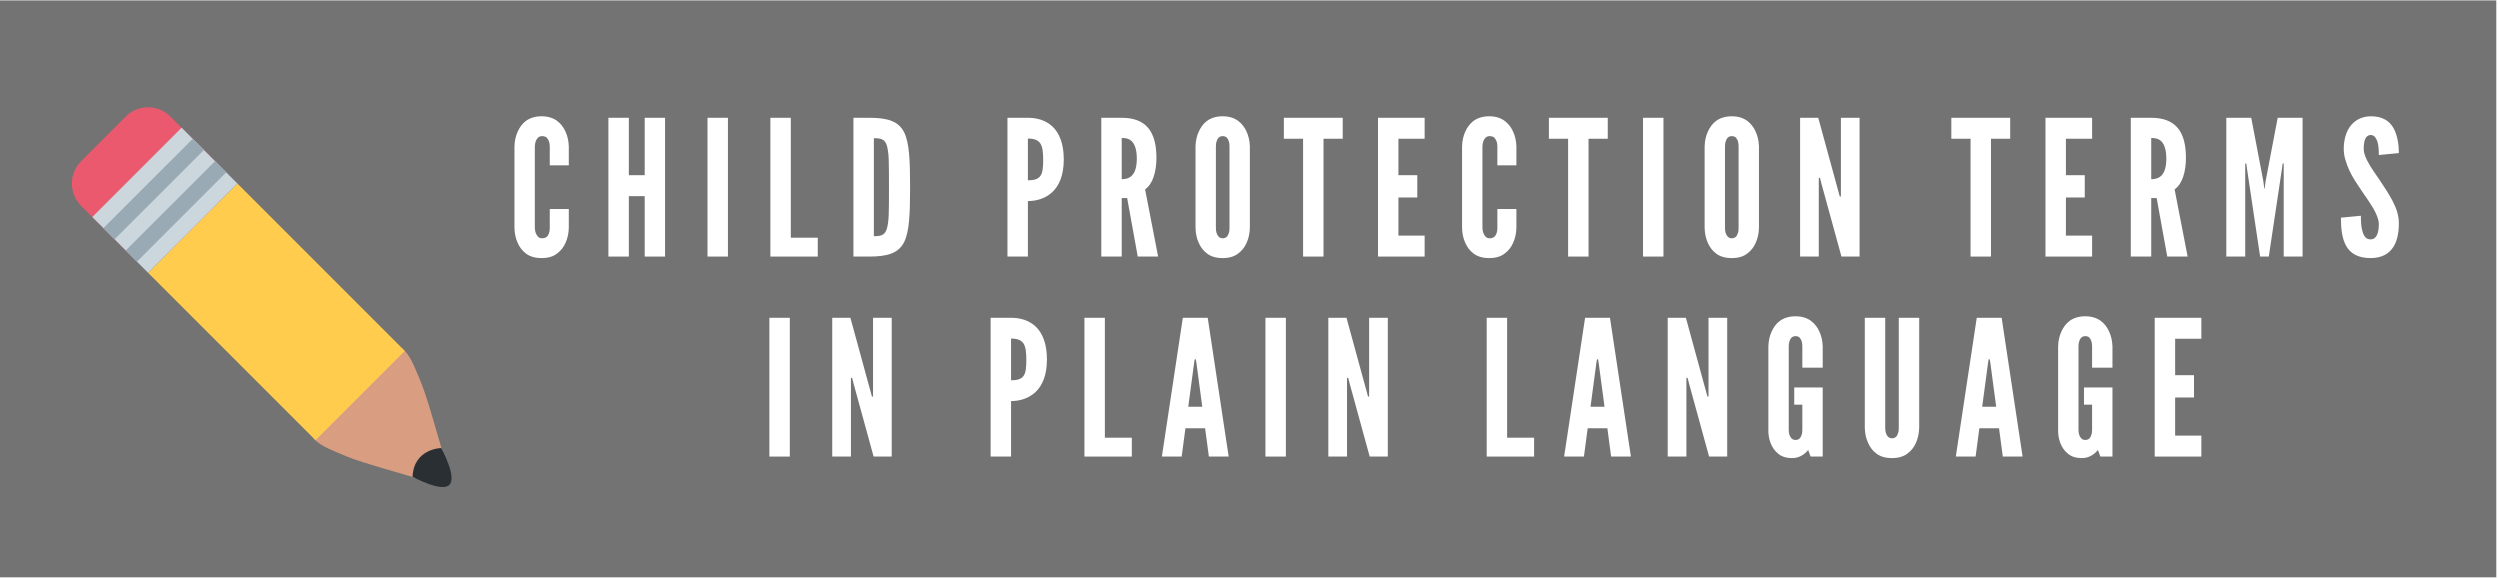
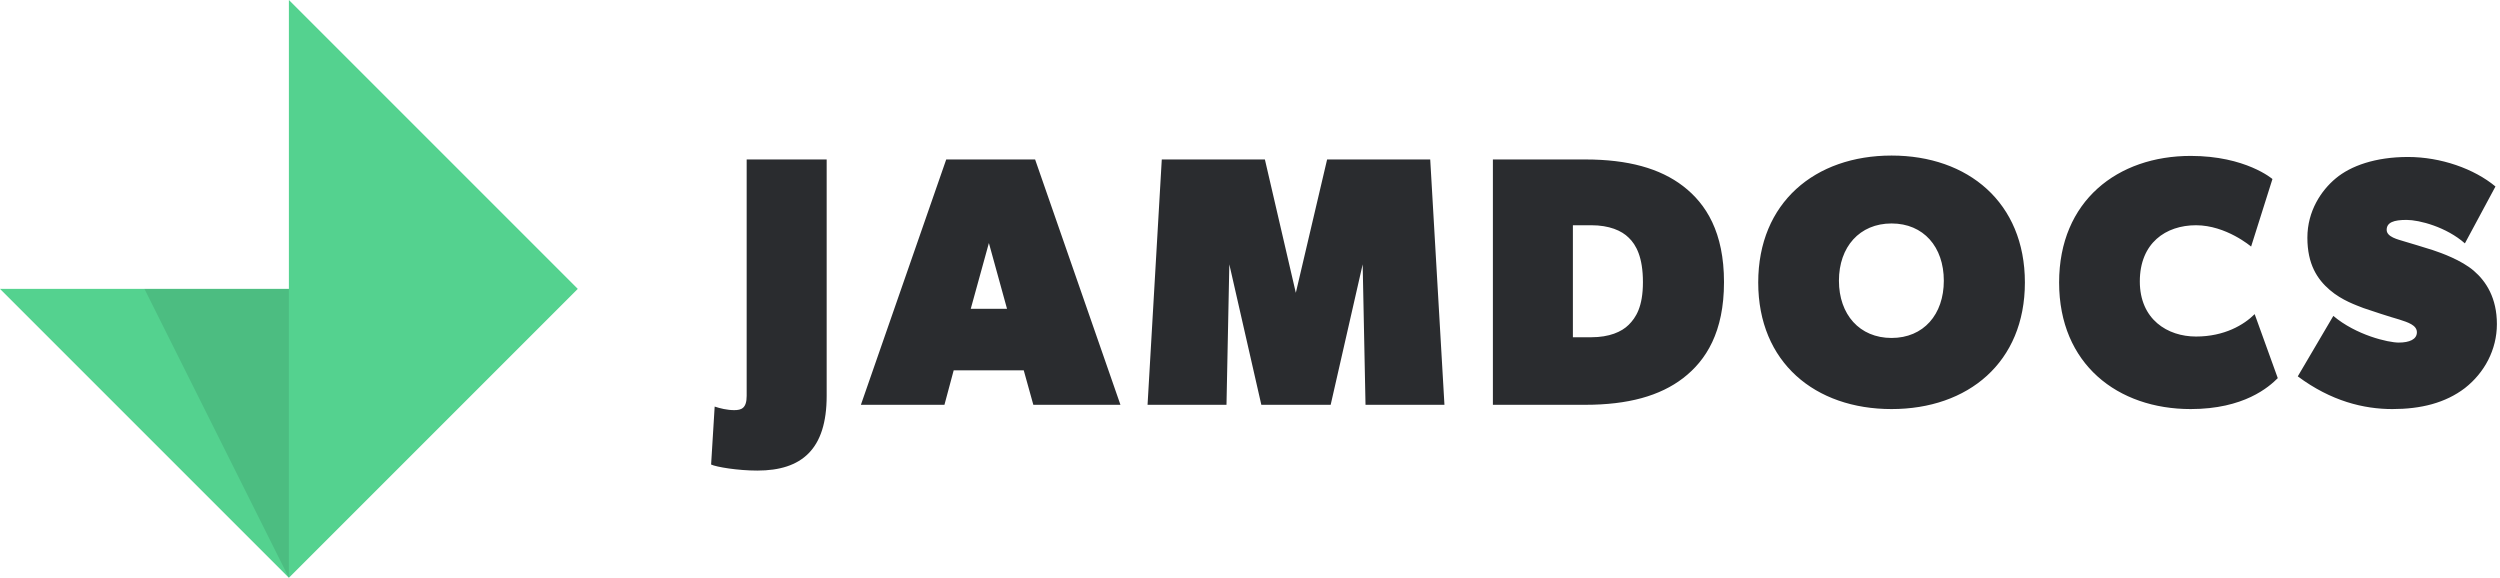
- <svg xmlns="http://www.w3.org/2000/svg" xmlns:xlink="http://www.w3.org/1999/xlink" width="168.75" zoomAndPan="magnify" viewBox="0 0 168.75 39" height="39" preserveAspectRatio="xMidYMid meet" version="1.0">
-   <defs>
-     <g>
-       <g id="glyph-2-0" />
-       <g id="glyph-2-1" />
-       <g id="glyph-0-0">
-         <path d="M 4.09 -3.211 L 4.09 -1.926 C 4.078 -1.543 4 -1.199 3.859 -0.906 C 3.746 -0.648 3.566 -0.406 3.312 -0.215 C 3.059 -0.012 2.715 0.102 2.254 0.102 C 1.797 0.102 1.441 -0.012 1.184 -0.215 C 0.93 -0.406 0.766 -0.648 0.648 -0.906 C 0.508 -1.199 0.434 -1.543 0.422 -1.926 L 0.422 -7.441 C 0.434 -7.812 0.508 -8.156 0.648 -8.449 C 0.766 -8.703 0.93 -8.957 1.184 -9.148 C 1.441 -9.34 1.797 -9.469 2.254 -9.469 C 2.715 -9.469 3.059 -9.34 3.312 -9.148 C 3.566 -8.957 3.746 -8.703 3.859 -8.449 C 4 -8.156 4.078 -7.812 4.09 -7.441 L 4.09 -6.156 L 2.805 -6.156 L 2.805 -7.441 C 2.805 -7.695 2.738 -7.875 2.598 -8.027 C 2.535 -8.09 2.422 -8.129 2.281 -8.129 C 2.039 -8.129 1.926 -7.953 1.859 -7.785 C 1.82 -7.684 1.809 -7.57 1.797 -7.441 L 1.797 -1.926 C 1.809 -1.656 1.887 -1.477 2.012 -1.34 C 2.078 -1.273 2.168 -1.234 2.281 -1.234 C 2.574 -1.234 2.688 -1.391 2.754 -1.578 C 2.789 -1.668 2.805 -1.785 2.805 -1.926 L 2.805 -3.211 Z M 4.09 -3.211 " />
-       </g>
-       <g id="glyph-0-1">
-         <path d="M 2.957 -4.078 L 1.887 -4.078 L 1.887 0 L 0.508 0 L 0.508 -9.367 L 1.887 -9.367 L 1.887 -5.492 L 2.957 -5.492 L 2.957 -9.367 L 4.332 -9.367 L 4.332 0 L 2.957 0 Z M 2.957 -4.078 " />
-       </g>
-       <g id="glyph-0-2">
-         <path d="M 0.508 -9.367 L 1.887 -9.367 L 1.887 0 L 0.508 0 Z M 0.508 -9.367 " />
-       </g>
-       <g id="glyph-0-3">
-         <path d="M 0.508 -9.367 L 1.887 -9.367 L 1.887 -1.273 L 3.707 -1.273 L 3.707 0 L 0.508 0 Z M 0.508 -9.367 " />
-       </g>
-       <g id="glyph-0-4">
-         <path d="M 0.508 0 L 0.508 -9.367 L 1.594 -9.367 C 2.867 -9.367 3.555 -9.109 3.926 -8.398 C 4.281 -7.684 4.332 -6.512 4.332 -4.676 C 4.332 -2.84 4.281 -1.684 3.926 -0.969 C 3.555 -0.254 2.867 0 1.594 0 Z M 1.887 -1.375 C 2.355 -1.375 2.625 -1.426 2.766 -1.887 C 2.828 -2.102 2.879 -2.434 2.891 -2.879 C 2.906 -3.324 2.906 -3.926 2.906 -4.688 C 2.906 -5.453 2.906 -6.051 2.891 -6.5 C 2.879 -6.934 2.828 -7.262 2.766 -7.492 C 2.625 -7.938 2.355 -7.988 1.887 -7.988 Z M 1.887 -1.375 " />
-       </g>
-       <g id="glyph-0-5">
-         <path d="M 0.508 -9.367 L 1.887 -9.367 C 2.484 -9.367 3.082 -9.211 3.543 -8.781 C 4 -8.348 4.309 -7.633 4.309 -6.562 C 4.309 -5.492 4 -4.793 3.543 -4.359 C 3.082 -3.926 2.484 -3.746 1.887 -3.746 L 1.887 0 L 0.508 0 Z M 1.887 -5.148 C 2.305 -5.148 2.574 -5.223 2.727 -5.441 C 2.879 -5.645 2.918 -5.988 2.918 -6.512 C 2.918 -7.035 2.879 -7.402 2.727 -7.633 C 2.574 -7.863 2.305 -7.965 1.887 -7.965 Z M 1.887 -5.148 " />
-       </g>
-       <g id="glyph-0-6">
-         <path d="M 2.969 0 L 2.254 -3.949 L 1.887 -3.949 L 1.887 0 L 0.508 0 L 0.508 -9.367 L 1.887 -9.367 C 3.531 -9.367 4.23 -8.434 4.23 -6.664 C 4.23 -5.734 3.988 -4.895 3.465 -4.535 L 4.344 0 Z M 1.887 -5.223 C 2.078 -5.223 2.332 -5.25 2.535 -5.43 C 2.738 -5.605 2.906 -5.949 2.906 -6.613 C 2.906 -7.277 2.738 -7.633 2.535 -7.812 C 2.332 -7.988 2.078 -8.004 1.887 -8.004 Z M 1.887 -5.223 " />
-       </g>
-       <g id="glyph-0-7">
-         <path d="M 4.09 -1.926 C 4.078 -1.543 4 -1.199 3.859 -0.906 C 3.746 -0.648 3.566 -0.406 3.312 -0.215 C 3.059 -0.012 2.715 0.102 2.254 0.102 C 1.797 0.102 1.441 -0.012 1.184 -0.215 C 0.93 -0.406 0.766 -0.648 0.648 -0.906 C 0.508 -1.199 0.434 -1.543 0.422 -1.926 L 0.422 -7.441 C 0.434 -7.812 0.508 -8.156 0.648 -8.449 C 0.766 -8.703 0.93 -8.957 1.184 -9.148 C 1.441 -9.34 1.797 -9.469 2.254 -9.469 C 2.715 -9.469 3.059 -9.34 3.312 -9.148 C 3.566 -8.957 3.746 -8.703 3.859 -8.449 C 4 -8.156 4.078 -7.812 4.09 -7.441 Z M 2.715 -7.441 C 2.715 -7.695 2.664 -7.875 2.535 -8.027 C 2.473 -8.09 2.371 -8.129 2.254 -8.129 C 2.012 -8.129 1.898 -7.953 1.848 -7.785 C 1.809 -7.684 1.797 -7.57 1.797 -7.441 L 1.797 -1.926 C 1.797 -1.656 1.859 -1.477 1.988 -1.34 C 2.051 -1.273 2.141 -1.234 2.254 -1.234 C 2.496 -1.234 2.613 -1.391 2.664 -1.578 C 2.703 -1.668 2.715 -1.785 2.715 -1.926 Z M 2.715 -7.441 " />
-       </g>
-       <g id="glyph-0-8">
-         <path d="M 0.027 -7.953 L 0.027 -9.367 L 4 -9.367 L 4 -7.953 L 2.703 -7.953 L 2.703 0 L 1.324 0 L 1.324 -7.953 Z M 0.027 -7.953 " />
-       </g>
-       <g id="glyph-0-9">
-         <path d="M 0.508 -9.367 L 3.656 -9.367 L 3.656 -7.953 L 1.887 -7.953 L 1.887 -5.492 L 3.16 -5.492 L 3.16 -3.988 L 1.887 -3.988 L 1.887 -1.414 L 3.656 -1.414 L 3.656 0 L 0.508 0 Z M 0.508 -9.367 " />
-       </g>
-       <g id="glyph-0-10">
-         <path d="M 1.961 -4.879 L 1.848 -5.312 L 1.77 -5.312 L 1.77 0 L 0.508 0 L 0.508 -9.367 L 1.734 -9.367 L 3.07 -4.484 L 3.188 -4.051 L 3.262 -4.051 L 3.262 -9.367 L 4.523 -9.367 L 4.523 0 L 3.301 0 Z M 1.961 -4.879 " />
-       </g>
-       <g id="glyph-0-11">
-         <path d="M 2.789 0 L 1.91 -5.887 L 1.859 -6.281 L 1.785 -6.281 L 1.785 0 L 0.508 0 L 0.508 -9.367 L 2.191 -9.367 L 3.008 -5.086 L 3.07 -4.586 L 3.098 -4.586 L 3.16 -5.086 L 3.977 -9.367 L 5.656 -9.367 L 5.656 0 L 4.383 0 L 4.383 -6.281 L 4.309 -6.281 L 4.258 -5.887 L 3.375 0 Z M 2.789 0 " />
-       </g>
-       <g id="glyph-0-12">
-         <path d="M 2.789 -6.855 C 2.789 -7.16 2.777 -7.504 2.688 -7.773 C 2.598 -8.027 2.461 -8.207 2.242 -8.207 C 1.887 -8.195 1.77 -7.824 1.77 -7.277 C 1.77 -6.957 1.91 -6.625 2.117 -6.27 C 2.32 -5.914 2.586 -5.543 2.855 -5.148 C 3.172 -4.676 3.492 -4.191 3.734 -3.723 C 3.977 -3.25 4.141 -2.766 4.141 -2.254 C 4.141 -1.633 4.039 -1.043 3.746 -0.613 C 3.453 -0.18 2.98 0.102 2.23 0.102 C 1.352 0.102 0.855 -0.23 0.574 -0.738 C 0.293 -1.25 0.23 -1.926 0.23 -2.625 L 1.578 -2.754 C 1.578 -2.355 1.594 -1.961 1.695 -1.668 C 1.785 -1.363 1.938 -1.16 2.23 -1.16 C 2.637 -1.16 2.789 -1.594 2.789 -2.191 C 2.789 -2.496 2.637 -2.855 2.434 -3.223 C 2.32 -3.402 2.203 -3.594 2.078 -3.785 C 1.809 -4.168 1.516 -4.602 1.211 -5.07 C 0.906 -5.543 0.676 -6.027 0.535 -6.523 C 0.457 -6.766 0.422 -7.02 0.422 -7.277 C 0.422 -7.785 0.535 -8.332 0.828 -8.754 C 1.121 -9.16 1.566 -9.453 2.219 -9.469 C 3.047 -9.48 3.531 -9.137 3.797 -8.641 C 4.066 -8.129 4.141 -7.504 4.141 -6.984 Z M 2.789 -6.855 " />
-       </g>
-       <g id="glyph-0-13">
-         <path d="M 2.715 -6 L 2.715 -7.441 C 2.715 -7.695 2.664 -7.875 2.535 -8.027 C 2.473 -8.09 2.371 -8.129 2.254 -8.129 C 2.012 -8.129 1.898 -7.953 1.848 -7.785 C 1.809 -7.684 1.797 -7.57 1.797 -7.441 L 1.797 -1.809 C 1.797 -1.543 1.859 -1.363 1.988 -1.223 C 2.051 -1.16 2.141 -1.121 2.254 -1.121 C 2.496 -1.121 2.613 -1.273 2.664 -1.465 C 2.703 -1.555 2.715 -1.668 2.715 -1.809 L 2.715 -3.504 L 2.168 -3.504 L 2.168 -4.664 L 4.09 -4.664 L 4.09 0 L 3.273 0 L 3.109 -0.445 C 2.855 -0.129 2.484 0.102 2.039 0.102 C 1.594 0.102 1.285 -0.012 1.059 -0.215 C 0.828 -0.406 0.676 -0.648 0.574 -0.906 C 0.457 -1.199 0.406 -1.543 0.422 -1.926 L 0.422 -7.441 C 0.434 -7.812 0.508 -8.156 0.648 -8.449 C 0.766 -8.703 0.93 -8.957 1.184 -9.148 C 1.441 -9.34 1.797 -9.469 2.254 -9.469 C 2.715 -9.469 3.059 -9.34 3.312 -9.148 C 3.566 -8.957 3.746 -8.703 3.859 -8.449 C 4 -8.156 4.078 -7.812 4.09 -7.441 L 4.09 -6 Z M 2.715 -6 " />
-       </g>
-       <g id="glyph-0-14">
-         <path d="M 4.168 -9.367 L 4.168 -1.926 C 4.152 -1.543 4.078 -1.199 3.938 -0.906 C 3.824 -0.648 3.645 -0.406 3.391 -0.215 C 3.133 -0.012 2.789 0.102 2.332 0.102 C 1.875 0.102 1.516 -0.012 1.262 -0.215 C 1.008 -0.406 0.84 -0.648 0.727 -0.906 C 0.586 -1.199 0.508 -1.543 0.496 -1.926 L 0.496 -9.367 L 1.875 -9.367 L 1.875 -1.926 C 1.875 -1.656 1.938 -1.477 2.062 -1.34 C 2.129 -1.273 2.219 -1.234 2.332 -1.234 C 2.574 -1.234 2.688 -1.391 2.738 -1.578 C 2.777 -1.668 2.789 -1.785 2.789 -1.926 L 2.789 -9.367 Z M 4.168 -9.367 " />
-       </g>
-       <g id="glyph-1-0" />
-       <g id="glyph-1-1">
-         <path d="M 0.129 0 L 1.543 -9.367 L 3.223 -9.367 L 4.637 0 L 3.301 0 L 3.047 -1.91 L 1.719 -1.91 L 1.465 0 Z M 2.461 -6.32 L 2.422 -6.562 L 2.344 -6.562 L 2.305 -6.32 L 1.91 -3.363 L 2.855 -3.363 Z M 2.461 -6.32 " />
-       </g>
-     </g>
-     <clipPath id="clip-0">
-       <path d="M 0 0.027 L 168.5 0.027 L 168.5 38.969 L 0 38.969 Z M 0 0.027 " clip-rule="nonzero" />
-     </clipPath>
-     <clipPath id="clip-1">
-       <path d="M 20 23 L 30.898 23 L 30.898 33 L 20 33 Z M 20 23 " clip-rule="nonzero" />
-     </clipPath>
-     <clipPath id="clip-2">
-       <path d="M 4.648 7.043 L 16 7.043 L 16 18 L 4.648 18 Z M 4.648 7.043 " clip-rule="nonzero" />
-     </clipPath>
-     <clipPath id="clip-3">
-       <path d="M 27 30 L 30.898 30 L 30.898 33 L 27 33 Z M 27 30 " clip-rule="nonzero" />
-     </clipPath>
-   </defs>
-   <g clip-path="url(#clip-0)">
-     <path fill="rgb(100%, 100%, 100%)" d="M 0 0.027 L 168.75 0.027 L 168.75 39.027 L 0 39.027 Z M 0 0.027 " fill-opacity="1" fill-rule="nonzero" />
-     <path fill="rgb(45.099%, 45.099%, 45.099%)" d="M 0 0.027 L 168.75 0.027 L 168.75 39.027 L 0 39.027 Z M 0 0.027 " fill-opacity="1" fill-rule="nonzero" />
-   </g>
-   <g clip-path="url(#clip-1)">
-     <path fill="rgb(85.1%, 61.96%, 50.98%)" d="M 30.121 31.336 C 29.652 29.816 28.887 26.957 28.438 25.867 C 28.078 24.988 27.738 24.102 27.324 23.688 C 26.906 23.27 26.199 23.305 25.773 23.73 C 25.773 23.73 23.988 24.941 23.348 25.742 C 22.547 26.379 21.332 28.168 21.332 28.168 C 20.906 28.594 20.875 29.301 21.289 29.719 C 21.707 30.133 22.59 30.473 23.469 30.836 C 24.559 31.281 27.422 32.047 28.941 32.516 C 29.203 32.594 30.199 31.598 30.121 31.336 Z M 30.121 31.336 " fill-opacity="1" fill-rule="nonzero" />
-   </g>
-   <g clip-path="url(#clip-2)">
-     <path fill="rgb(91.759%, 34.9%, 43.14%)" d="M 14.516 10.879 C 15.348 11.711 15.348 13.062 14.516 13.895 L 11.504 16.906 C 10.672 17.738 9.32 17.738 8.488 16.906 L 5.477 13.895 C 4.645 13.062 4.645 11.711 5.477 10.879 L 8.488 7.867 C 9.32 7.035 10.668 7.035 11.5 7.867 Z M 14.516 10.879 " fill-opacity="1" fill-rule="nonzero" />
-   </g>
-   <path fill="rgb(100%, 79.999%, 30.199%)" d="M 27.324 23.688 L 21.297 29.715 L 9.996 18.414 L 16.023 12.387 Z M 27.324 23.688 " fill-opacity="1" fill-rule="nonzero" />
-   <g clip-path="url(#clip-3)">
-     <path fill="rgb(16.08%, 18.43%, 20%)" d="M 27.848 32.18 C 27.848 32.18 29.805 33.258 30.336 32.727 C 30.863 32.199 29.781 30.242 29.781 30.242 C 29.781 30.242 27.926 30.277 27.848 32.18 Z M 27.848 32.18 " fill-opacity="1" fill-rule="nonzero" />
-   </g>
-   <path fill="rgb(79.999%, 83.919%, 86.67%)" d="M 6.23 14.648 L 12.258 8.621 L 16.023 12.387 L 9.996 18.414 Z M 6.23 14.648 " fill-opacity="1" fill-rule="nonzero" />
-   <path fill="rgb(59.999%, 66.669%, 70.979%)" d="M 6.98 15.398 L 13.008 9.371 L 13.762 10.125 L 7.734 16.152 Z M 8.488 16.906 L 14.516 10.879 L 15.27 11.633 L 9.242 17.66 Z M 8.488 16.906 " fill-opacity="1" fill-rule="nonzero" />
-   <g fill="rgb(100%, 100%, 100%)" fill-opacity="1">
-     <use x="34.304" y="17.318" xlink:href="#glyph-0-0" xlink:type="simple" xlink:actuate="onLoad" xlink:show="embed" />
-   </g>
-   <g fill="rgb(100%, 100%, 100%)" fill-opacity="1">
-     <use x="40.56" y="17.318" xlink:href="#glyph-0-1" xlink:type="simple" xlink:actuate="onLoad" xlink:show="embed" />
-   </g>
-   <g fill="rgb(100%, 100%, 100%)" fill-opacity="1">
-     <use x="47.249" y="17.318" xlink:href="#glyph-0-2" xlink:type="simple" xlink:actuate="onLoad" xlink:show="embed" />
-   </g>
-   <g fill="rgb(100%, 100%, 100%)" fill-opacity="1">
-     <use x="51.492" y="17.318" xlink:href="#glyph-0-3" xlink:type="simple" xlink:actuate="onLoad" xlink:show="embed" />
-   </g>
-   <g fill="rgb(100%, 100%, 100%)" fill-opacity="1">
-     <use x="57.099" y="17.318" xlink:href="#glyph-0-4" xlink:type="simple" xlink:actuate="onLoad" xlink:show="embed" />
-   </g>
-   <g fill="rgb(100%, 100%, 100%)" fill-opacity="1">
-     <use x="63.686" y="17.318" xlink:href="#glyph-1-0" xlink:type="simple" xlink:actuate="onLoad" xlink:show="embed" />
-   </g>
-   <g fill="rgb(100%, 100%, 100%)" fill-opacity="1">
-     <use x="67.496" y="17.318" xlink:href="#glyph-0-5" xlink:type="simple" xlink:actuate="onLoad" xlink:show="embed" />
-   </g>
-   <g fill="rgb(100%, 100%, 100%)" fill-opacity="1">
-     <use x="73.829" y="17.318" xlink:href="#glyph-0-6" xlink:type="simple" xlink:actuate="onLoad" xlink:show="embed" />
-   </g>
-   <g fill="rgb(100%, 100%, 100%)" fill-opacity="1">
-     <use x="80.276" y="17.318" xlink:href="#glyph-0-7" xlink:type="simple" xlink:actuate="onLoad" xlink:show="embed" />
-   </g>
-   <g fill="rgb(100%, 100%, 100%)" fill-opacity="1">
-     <use x="86.634" y="17.318" xlink:href="#glyph-0-8" xlink:type="simple" xlink:actuate="onLoad" xlink:show="embed" />
-   </g>
-   <g fill="rgb(100%, 100%, 100%)" fill-opacity="1">
-     <use x="92.507" y="17.318" xlink:href="#glyph-0-9" xlink:type="simple" xlink:actuate="onLoad" xlink:show="embed" />
-   </g>
-   <g fill="rgb(100%, 100%, 100%)" fill-opacity="1">
-     <use x="98.267" y="17.318" xlink:href="#glyph-0-0" xlink:type="simple" xlink:actuate="onLoad" xlink:show="embed" />
-   </g>
-   <g fill="rgb(100%, 100%, 100%)" fill-opacity="1">
-     <use x="104.523" y="17.318" xlink:href="#glyph-0-8" xlink:type="simple" xlink:actuate="onLoad" xlink:show="embed" />
-   </g>
-   <g fill="rgb(100%, 100%, 100%)" fill-opacity="1">
-     <use x="110.396" y="17.318" xlink:href="#glyph-0-2" xlink:type="simple" xlink:actuate="onLoad" xlink:show="embed" />
-   </g>
-   <g fill="rgb(100%, 100%, 100%)" fill-opacity="1">
-     <use x="114.64" y="17.318" xlink:href="#glyph-0-7" xlink:type="simple" xlink:actuate="onLoad" xlink:show="embed" />
-   </g>
-   <g fill="rgb(100%, 100%, 100%)" fill-opacity="1">
-     <use x="120.998" y="17.318" xlink:href="#glyph-0-10" xlink:type="simple" xlink:actuate="onLoad" xlink:show="embed" />
-   </g>
-   <g fill="rgb(100%, 100%, 100%)" fill-opacity="1">
-     <use x="127.878" y="17.318" xlink:href="#glyph-1-0" xlink:type="simple" xlink:actuate="onLoad" xlink:show="embed" />
-   </g>
-   <g fill="rgb(100%, 100%, 100%)" fill-opacity="1">
-     <use x="131.688" y="17.318" xlink:href="#glyph-0-8" xlink:type="simple" xlink:actuate="onLoad" xlink:show="embed" />
-   </g>
-   <g fill="rgb(100%, 100%, 100%)" fill-opacity="1">
-     <use x="137.562" y="17.318" xlink:href="#glyph-0-9" xlink:type="simple" xlink:actuate="onLoad" xlink:show="embed" />
-   </g>
-   <g fill="rgb(100%, 100%, 100%)" fill-opacity="1">
-     <use x="143.321" y="17.318" xlink:href="#glyph-0-6" xlink:type="simple" xlink:actuate="onLoad" xlink:show="embed" />
-   </g>
-   <g fill="rgb(100%, 100%, 100%)" fill-opacity="1">
-     <use x="149.768" y="17.318" xlink:href="#glyph-0-11" xlink:type="simple" xlink:actuate="onLoad" xlink:show="embed" />
-   </g>
-   <g fill="rgb(100%, 100%, 100%)" fill-opacity="1">
-     <use x="157.782" y="17.318" xlink:href="#glyph-0-12" xlink:type="simple" xlink:actuate="onLoad" xlink:show="embed" />
-   </g>
-   <g fill="rgb(100%, 100%, 100%)" fill-opacity="1">
-     <use x="163.995" y="17.318" xlink:href="#glyph-1-0" xlink:type="simple" xlink:actuate="onLoad" xlink:show="embed" />
-   </g>
-   <g fill="rgb(100%, 100%, 100%)" fill-opacity="1">
-     <use x="51.425" y="30.818" xlink:href="#glyph-0-2" xlink:type="simple" xlink:actuate="onLoad" xlink:show="embed" />
-   </g>
-   <g fill="rgb(100%, 100%, 100%)" fill-opacity="1">
-     <use x="55.668" y="30.818" xlink:href="#glyph-0-10" xlink:type="simple" xlink:actuate="onLoad" xlink:show="embed" />
-   </g>
-   <g fill="rgb(100%, 100%, 100%)" fill-opacity="1">
-     <use x="62.549" y="30.818" xlink:href="#glyph-1-0" xlink:type="simple" xlink:actuate="onLoad" xlink:show="embed" />
-   </g>
-   <g fill="rgb(100%, 100%, 100%)" fill-opacity="1">
-     <use x="66.359" y="30.818" xlink:href="#glyph-0-5" xlink:type="simple" xlink:actuate="onLoad" xlink:show="embed" />
-   </g>
-   <g fill="rgb(100%, 100%, 100%)" fill-opacity="1">
-     <use x="72.691" y="30.818" xlink:href="#glyph-0-3" xlink:type="simple" xlink:actuate="onLoad" xlink:show="embed" />
-   </g>
-   <g fill="rgb(100%, 100%, 100%)" fill-opacity="1">
-     <use x="78.298" y="30.818" xlink:href="#glyph-1-1" xlink:type="simple" xlink:actuate="onLoad" xlink:show="embed" />
-   </g>
-   <g fill="rgb(100%, 100%, 100%)" fill-opacity="1">
-     <use x="84.91" y="30.818" xlink:href="#glyph-0-2" xlink:type="simple" xlink:actuate="onLoad" xlink:show="embed" />
-   </g>
-   <g fill="rgb(100%, 100%, 100%)" fill-opacity="1">
-     <use x="89.154" y="30.818" xlink:href="#glyph-0-10" xlink:type="simple" xlink:actuate="onLoad" xlink:show="embed" />
-   </g>
-   <g fill="rgb(100%, 100%, 100%)" fill-opacity="1">
-     <use x="96.034" y="30.818" xlink:href="#glyph-1-0" xlink:type="simple" xlink:actuate="onLoad" xlink:show="embed" />
-   </g>
-   <g fill="rgb(100%, 100%, 100%)" fill-opacity="1">
-     <use x="99.844" y="30.818" xlink:href="#glyph-0-3" xlink:type="simple" xlink:actuate="onLoad" xlink:show="embed" />
-   </g>
-   <g fill="rgb(100%, 100%, 100%)" fill-opacity="1">
-     <use x="105.45" y="30.818" xlink:href="#glyph-1-1" xlink:type="simple" xlink:actuate="onLoad" xlink:show="embed" />
-   </g>
-   <g fill="rgb(100%, 100%, 100%)" fill-opacity="1">
-     <use x="112.063" y="30.818" xlink:href="#glyph-0-10" xlink:type="simple" xlink:actuate="onLoad" xlink:show="embed" />
-   </g>
-   <g fill="rgb(100%, 100%, 100%)" fill-opacity="1">
-     <use x="118.943" y="30.818" xlink:href="#glyph-0-13" xlink:type="simple" xlink:actuate="onLoad" xlink:show="embed" />
-   </g>
-   <g fill="rgb(100%, 100%, 100%)" fill-opacity="1">
-     <use x="125.378" y="30.818" xlink:href="#glyph-0-14" xlink:type="simple" xlink:actuate="onLoad" xlink:show="embed" />
-   </g>
-   <g fill="rgb(100%, 100%, 100%)" fill-opacity="1">
-     <use x="131.888" y="30.818" xlink:href="#glyph-1-1" xlink:type="simple" xlink:actuate="onLoad" xlink:show="embed" />
-   </g>
-   <g fill="rgb(100%, 100%, 100%)" fill-opacity="1">
-     <use x="138.501" y="30.818" xlink:href="#glyph-0-13" xlink:type="simple" xlink:actuate="onLoad" xlink:show="embed" />
-   </g>
-   <g fill="rgb(100%, 100%, 100%)" fill-opacity="1">
-     <use x="144.935" y="30.818" xlink:href="#glyph-0-9" xlink:type="simple" xlink:actuate="onLoad" xlink:show="embed" />
-   </g>
-   <g fill="rgb(0%, 0%, 0%)" fill-opacity="1">
-     <use x="100.515" y="3.487" xlink:href="#glyph-2-1" xlink:type="simple" xlink:actuate="onLoad" xlink:show="embed" />
-   </g>
+ <svg xmlns="http://www.w3.org/2000/svg" width="225" height="52" viewBox="0 0 225 52">
+   <path fill="#2A2C2F" fill-rule="nonzero" d="M74.4,14.352 L74.4,35.632 C74.4,40.432 72.16,42.352 68.16,42.352 C66.4,42.352 64.48,42.032 64,41.808 L64.32,36.592 C64.8,36.752 65.44,36.912 66.08,36.912 C66.72,36.912 67.2,36.752 67.2,35.632 L67.2,14.352 L74.4,14.352 Z M93.16,14.352 L100.84,36.432 L93,36.432 L92.136,33.328 L85.832,33.328 L85,36.432 L77.48,36.432 L85.16,14.352 L93.16,14.352 Z M87.368,27.792 L90.632,27.792 L89,21.872 L87.368,27.792 Z M128.72,14.352 L130,36.432 L122.896,36.432 L122.64,23.792 L119.76,36.432 L113.52,36.432 L110.64,23.792 L110.384,36.432 L103.28,36.432 L104.56,14.352 L113.84,14.352 L116.624,26.352 L119.44,14.352 L128.72,14.352 Z M155.16,25.392 C155.16,29.872 153.56,32.432 151.48,34.032 C149.4,35.632 146.52,36.432 142.68,36.432 L134.36,36.432 L134.36,14.352 L142.68,14.352 C146.52,14.352 149.4,15.152 151.48,16.752 C153.56,18.352 155.16,20.912 155.16,25.392 Z M147.864,25.392 C147.864,23.152 147.256,22.032 146.584,21.392 C145.944,20.752 144.824,20.272 143.224,20.272 L141.56,20.272 L141.56,30.352 L143.224,30.352 C144.824,30.352 145.944,29.872 146.584,29.232 C147.224,28.592 147.864,27.632 147.864,25.392 Z M182.24,25.424 C182.24,32.624 177.12,36.816 170.24,36.816 C163.36,36.816 158.24,32.624 158.24,25.424 C158.24,18.224 163.36,14 170.24,14 C177.12,14 182.24,18.224 182.24,25.424 Z M174.944,25.264 C174.944,22.224 173.12,20.112 170.24,20.112 C167.36,20.112 165.504,22.224 165.504,25.264 C165.504,28.304 167.36,30.416 170.24,30.416 C173.12,30.416 174.944,28.304 174.944,25.264 Z M202.92,28.272 L205,34.032 C204.2,34.832 201.96,36.816 197.16,36.816 C190.6,36.816 185.32,32.784 185.32,25.424 C185.32,18.064 190.6,14.032 197.16,14.032 C202.12,14.032 204.52,16.112 204.52,16.112 L202.6,22.192 C202.6,22.192 200.36,20.272 197.64,20.272 C194.92,20.272 192.584,21.872 192.584,25.328 C192.584,28.752 195.08,30.288 197.64,30.288 C200.2,30.288 201.96,29.232 202.92,28.272 Z M224.72,29.168 C224.72,31.472 223.6,33.552 221.84,34.928 C220.08,36.272 217.872,36.816 215.312,36.816 C212.752,36.816 209.808,36.112 206.8,33.872 L210,28.432 C212.048,30.16 214.928,30.832 215.888,30.832 C216.848,30.832 217.52,30.544 217.52,29.904 C217.52,29.264 216.72,29.008 215.92,28.752 C215.12,28.528 213.36,27.952 212.72,27.728 C212.08,27.472 210.8,27.056 209.68,26.096 C208.56,25.136 207.664,23.792 207.664,21.392 C207.664,18.992 208.912,17.136 210.224,16.048 C211.568,14.928 213.776,14.128 216.72,14.128 C219.664,14.128 222.672,15.184 224.592,16.784 L221.84,21.904 C220.176,20.432 217.744,19.792 216.592,19.792 C215.44,19.792 214.8,20.016 214.8,20.688 C214.8,21.328 215.824,21.552 216.336,21.712 C216.848,21.872 218.192,22.256 218.96,22.512 C219.728,22.768 221.52,23.408 222.64,24.368 C223.76,25.328 224.72,26.832 224.72,29.168 Z" />
+   <polygon fill="#54D28F" points="0 26 26 52 52 26 26 0 26 26" />
+   <polygon fill="#000" points="26 26 26 52 13 26" opacity=".1" />
</svg>
